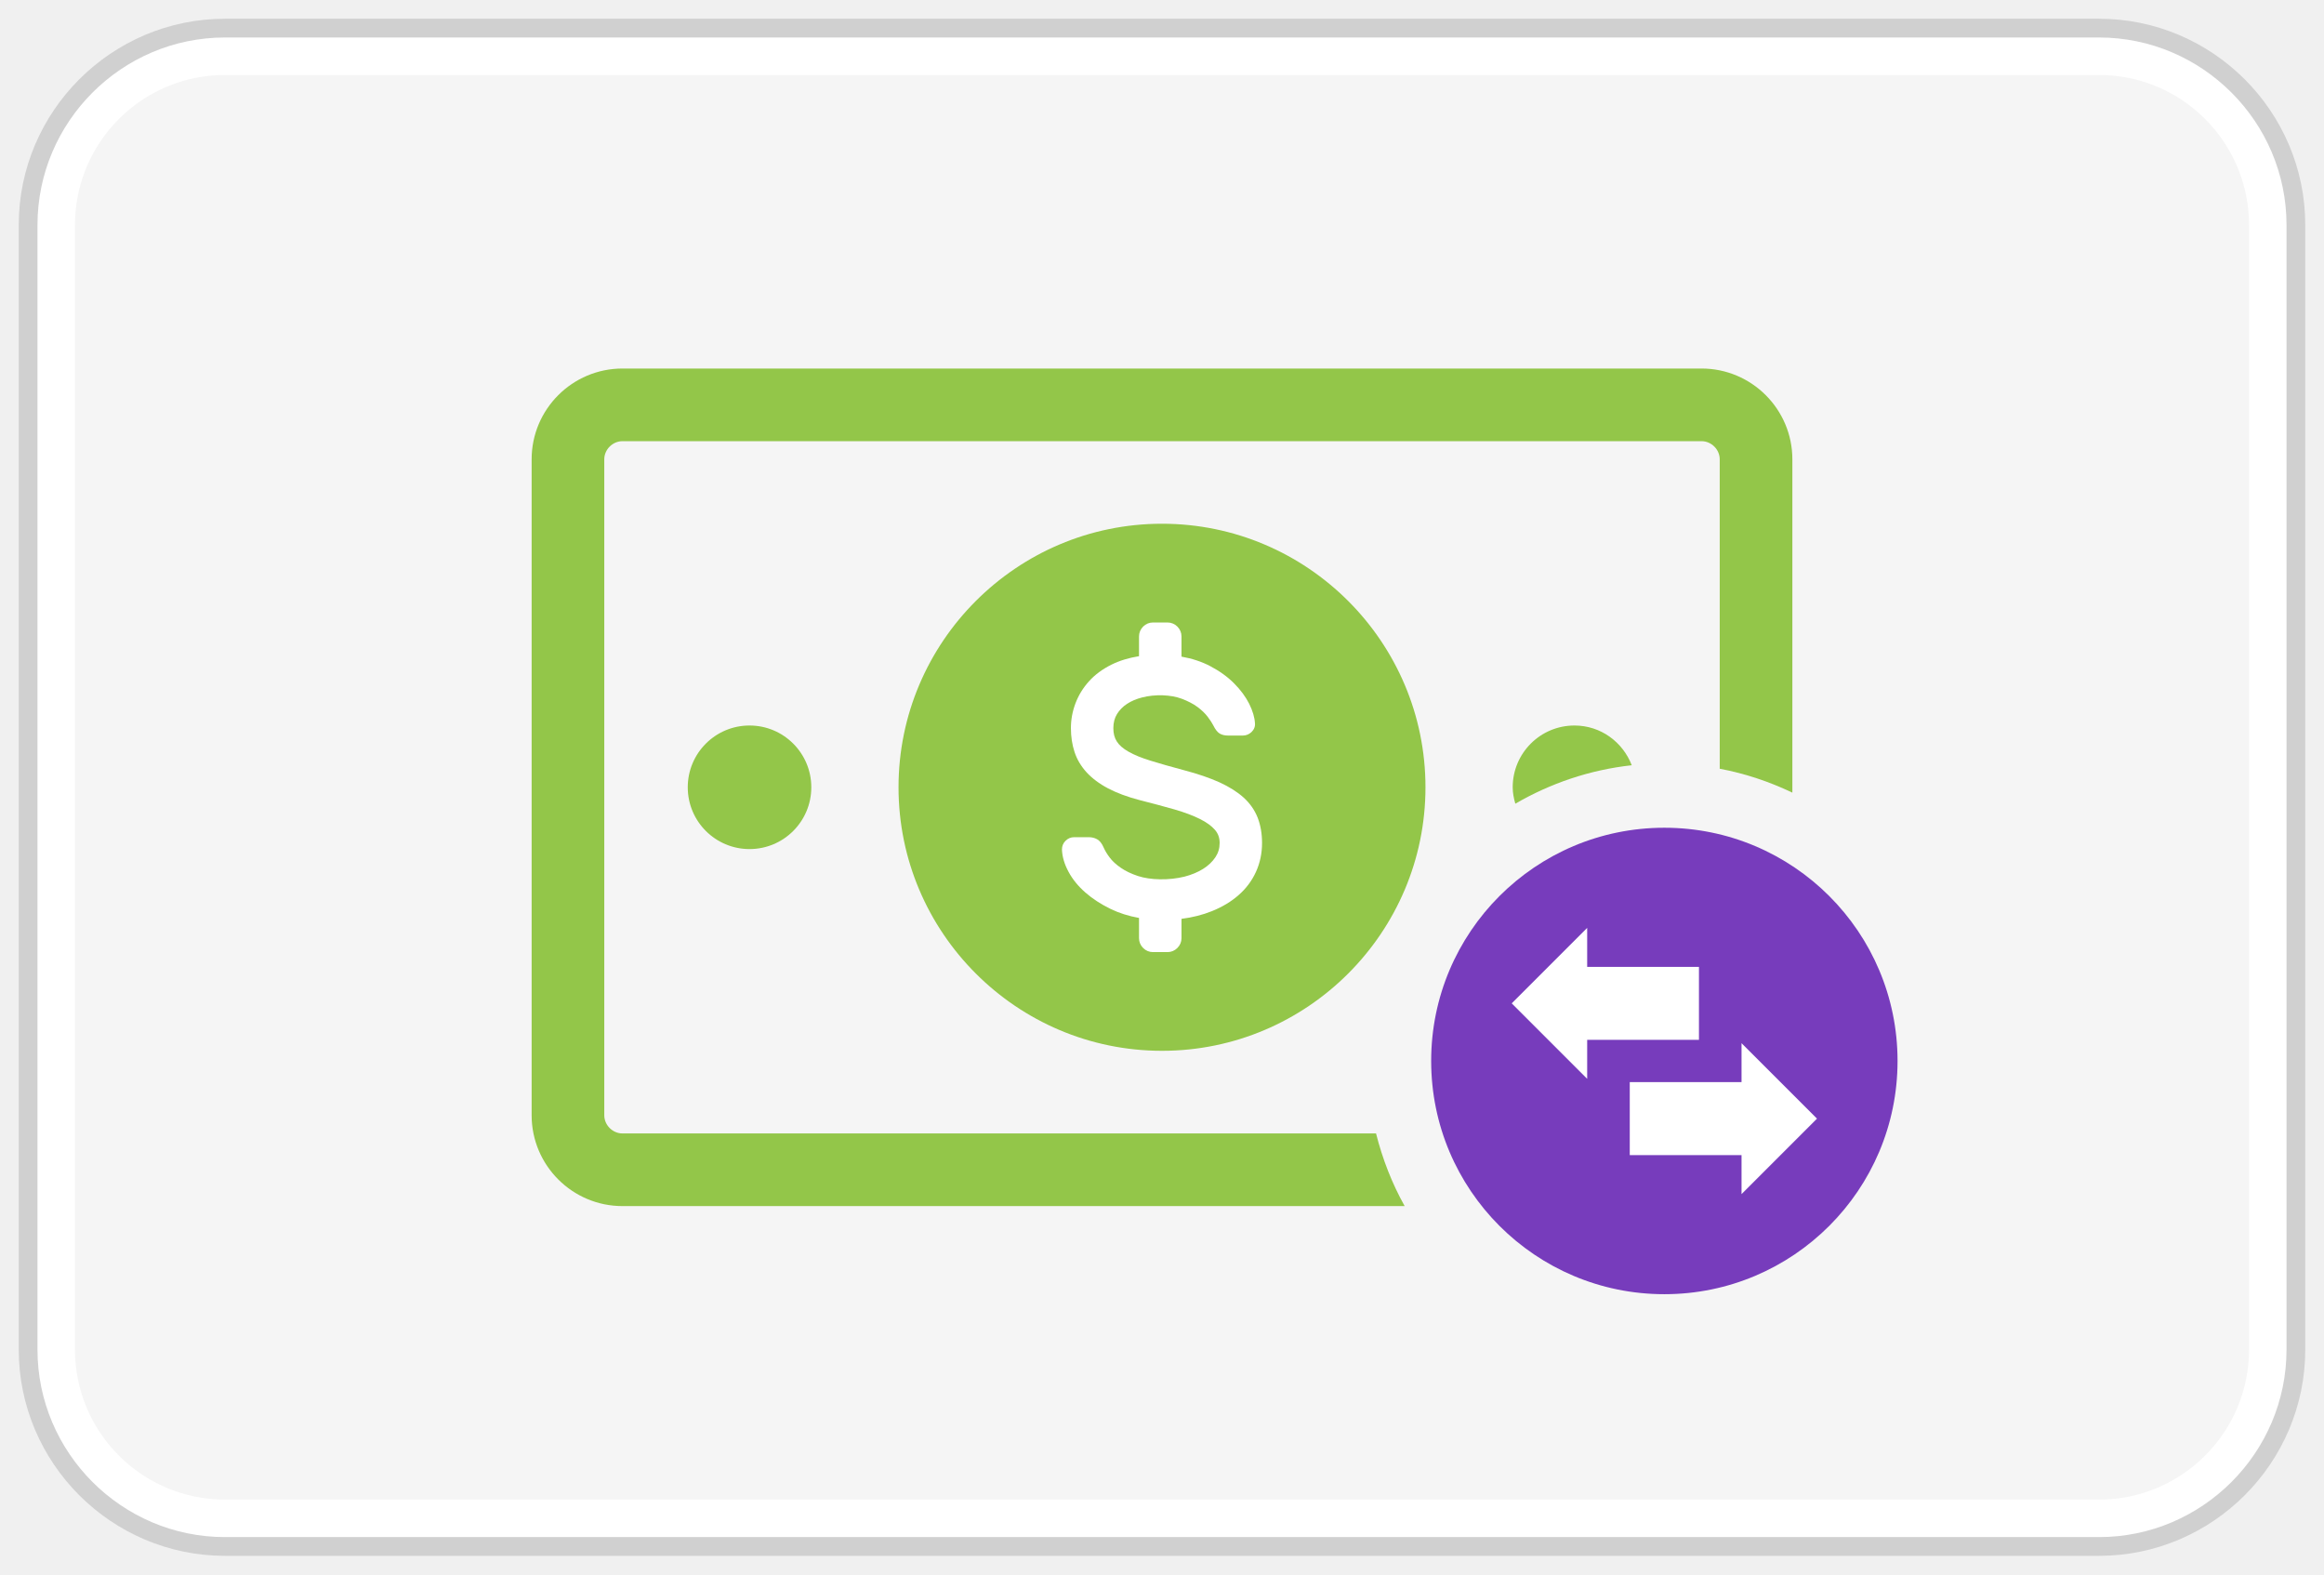
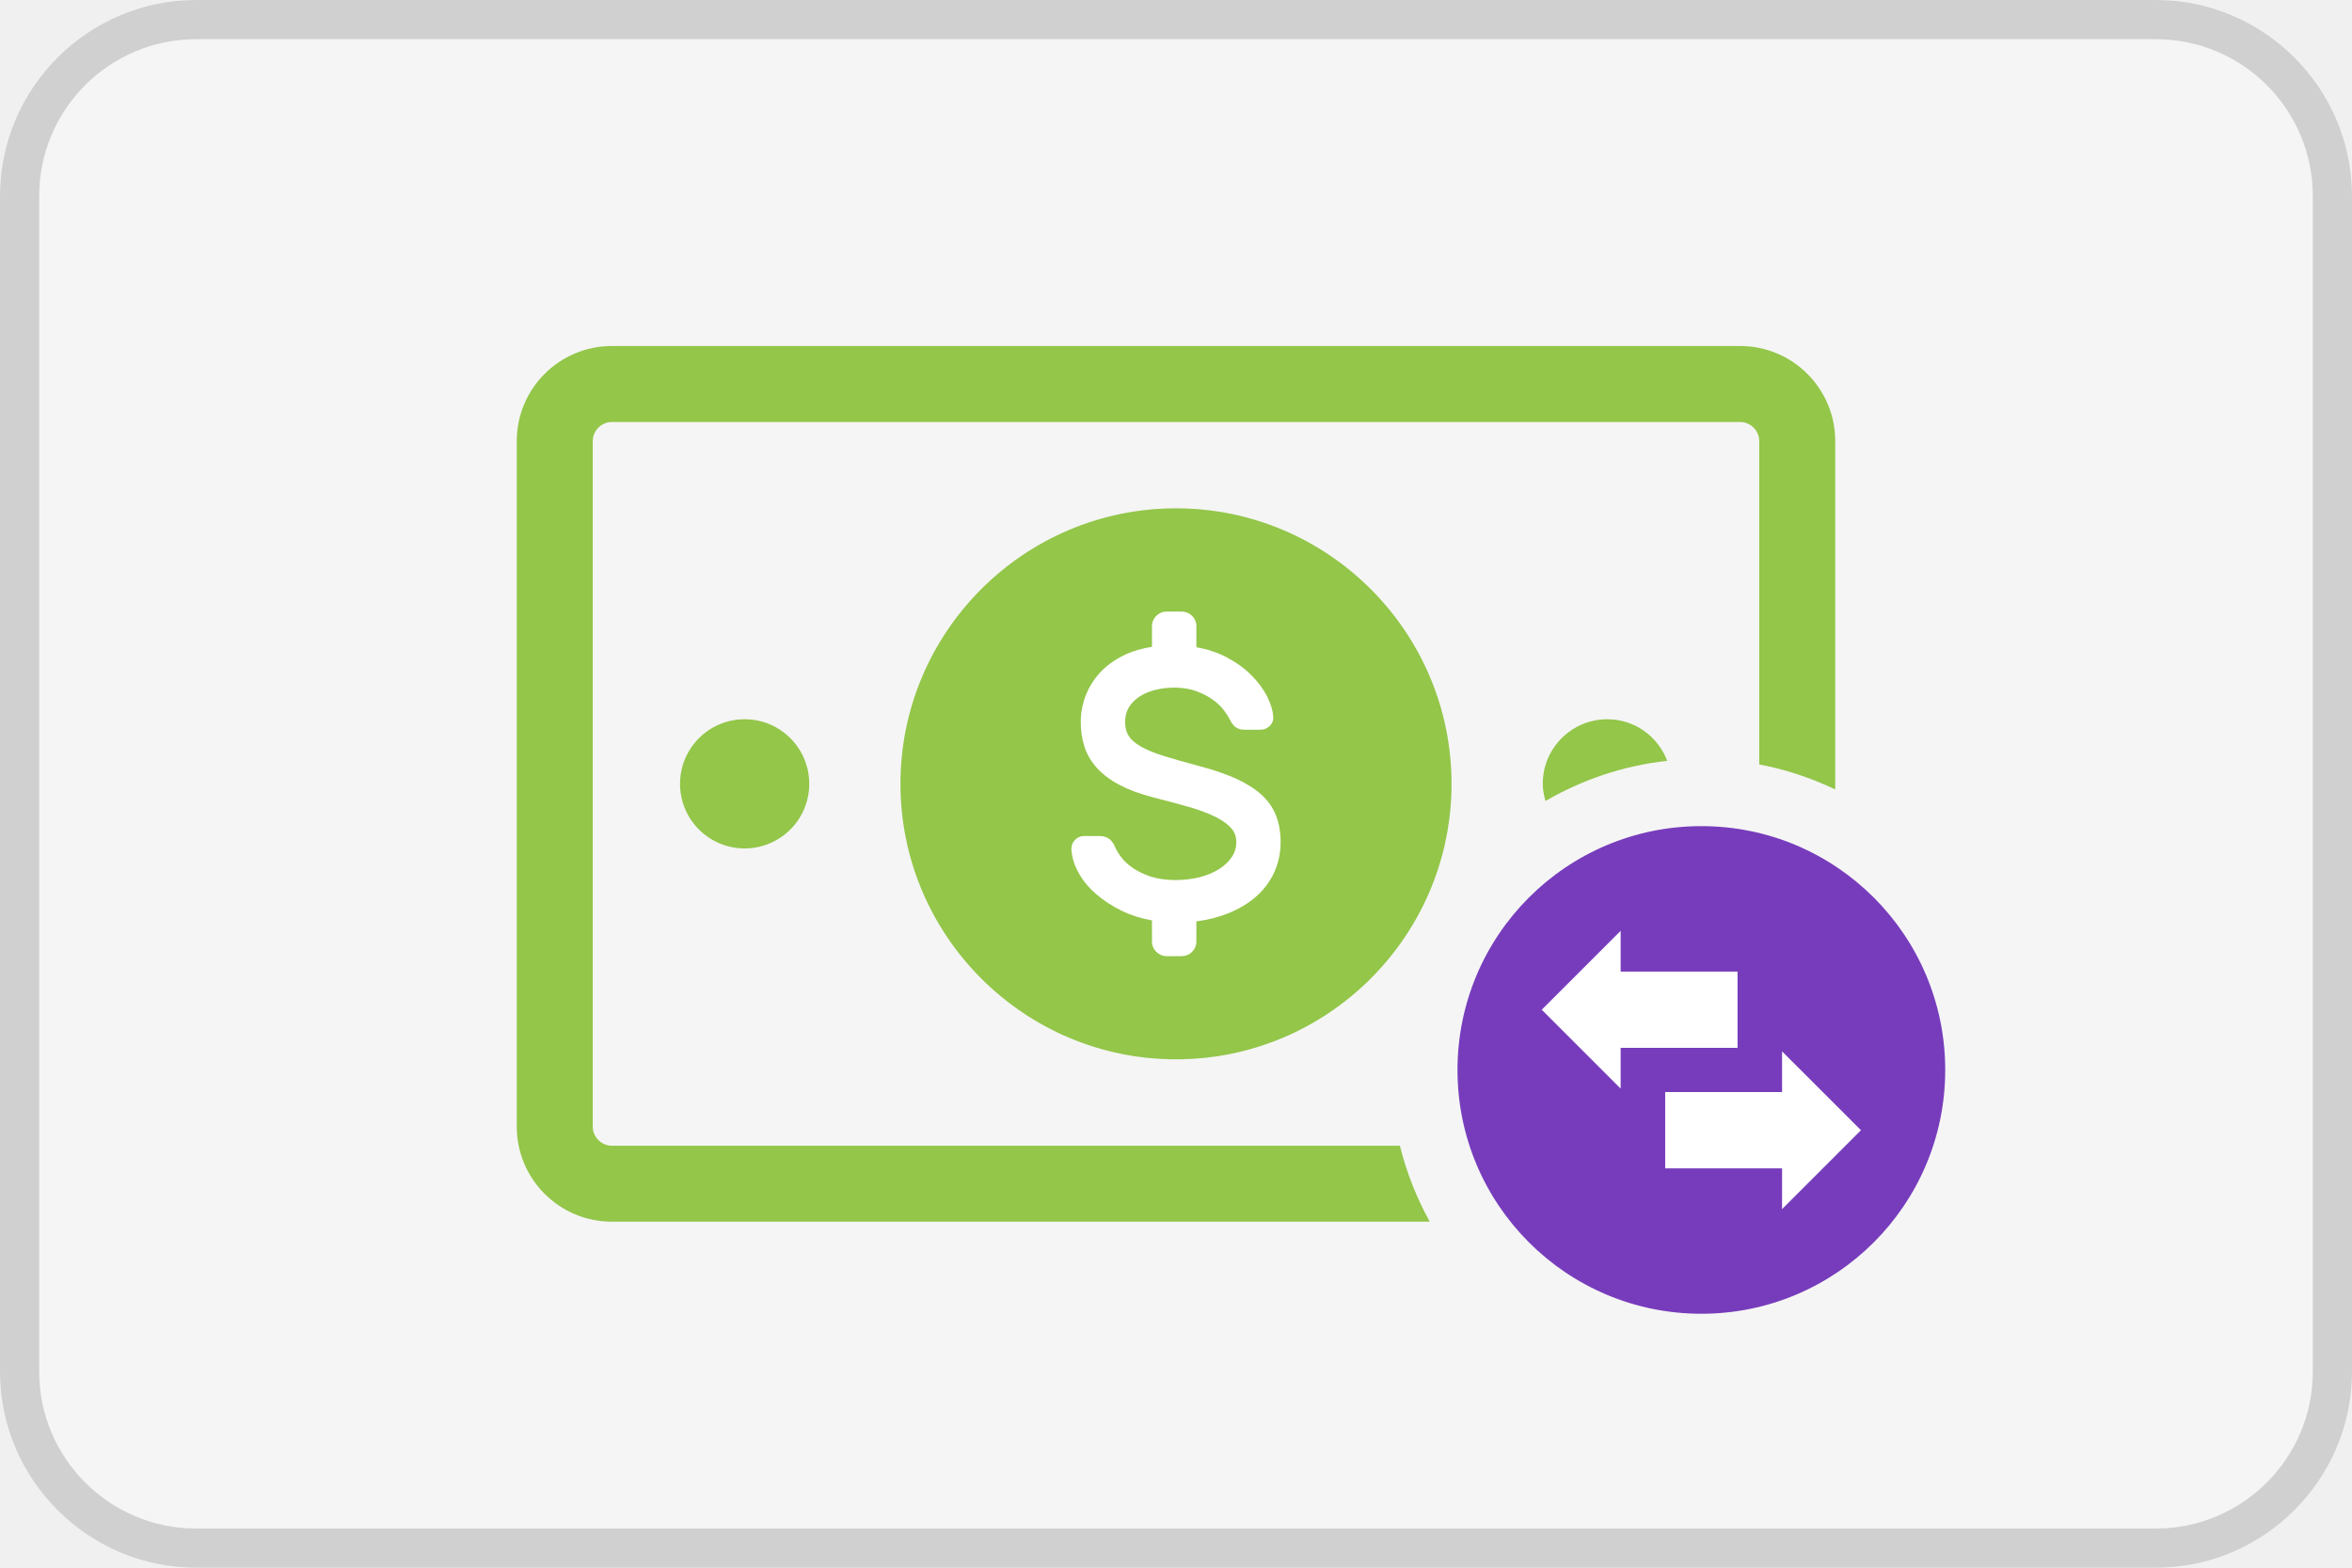
- <svg xmlns="http://www.w3.org/2000/svg" width="62px" height="42px" viewBox="0 0 62 42" version="1.1">
-   <defs />
-   <g id="Page-1" stroke="none" stroke-width="1" fill="none" fill-rule="evenodd">
-     <g id="deposito-bancario" transform="translate(1, 1)" fill-rule="nonzero">
-       <g>
-         <path d="M60,35 C60,37.75 57.75,40 55,40 L5,40 C2.25,40 0,37.75 0,35 L0,5 C0,2.25 2.25,0 5,0 L55,0 C57.75,0 60,2.25 60,5 L60,35 Z" id="Shape" stroke="#D0D0D0" fill="#F5F5F5" />
-         <path d="M55,0 L5,0 C2.25,0 0,2.25 0,5 L0,35 C0,37.75 2.25,40 5,40 L55,40 C57.75,40 60,37.75 60,35 L60,5 C60,2.25 57.75,0 55,0 Z M55,1 C57.206,1 59,2.794 59,5 L59,35 C59,37.206 57.206,39 55,39 L5,39 C2.794,39 1,37.206 1,35 L1,5 C1,2.794 2.794,1 5,1 L55,1 Z" id="Shape" fill="#FFFFFF" />
-         <circle id="Oval" fill="#773CBC" cx="43.402" cy="27.3" r="6.221" />
-         <polygon id="Shape" fill="#FFFFFF" points="44.325 26.736 44.325 24.79 41.343 24.79 41.343 23.75 39.33 25.763 41.343 27.776 41.343 26.736" />
-         <polygon id="Shape" fill="#FFFFFF" points="42.479 27.864 42.479 29.811 45.461 29.811 45.461 30.851 47.474 28.838 45.461 26.826 45.461 27.864" />
-         <path d="M30,12.97 C26.124,12.97 22.971,16.124 22.971,20 C22.971,23.875 26.125,27.029 30,27.029 C33.876,27.029 37.029,23.875 37.029,20 C37.029,16.124 33.876,12.97 30,12.97 Z" id="Shape" fill="#93C649" />
-         <path d="M32.552,20.81 C32.473,20.608 32.346,20.427 32.175,20.272 C32.008,20.122 31.792,19.986 31.532,19.867 C31.276,19.752 30.962,19.643 30.596,19.547 C30.242,19.453 29.942,19.367 29.696,19.291 C29.457,19.218 29.259,19.137 29.105,19.049 C28.96,18.967 28.855,18.875 28.794,18.777 C28.732,18.681 28.702,18.564 28.702,18.421 C28.702,18.278 28.735,18.152 28.799,18.047 C28.866,17.939 28.956,17.847 29.068,17.774 C29.184,17.698 29.319,17.642 29.468,17.604 C29.816,17.514 30.236,17.529 30.526,17.638 C30.693,17.701 30.835,17.775 30.95,17.86 C31.064,17.945 31.155,18.034 31.221,18.122 C31.291,18.216 31.34,18.291 31.368,18.348 C31.423,18.459 31.477,18.528 31.538,18.566 C31.599,18.602 31.672,18.62 31.765,18.62 L32.156,18.62 C32.241,18.62 32.321,18.589 32.386,18.528 C32.456,18.462 32.489,18.378 32.48,18.292 C32.472,18.137 32.42,17.962 32.325,17.77 C32.23,17.583 32.096,17.401 31.922,17.227 C31.75,17.053 31.535,16.899 31.286,16.768 C31.06,16.649 30.803,16.565 30.52,16.515 L30.52,15.975 C30.52,15.876 30.482,15.786 30.41,15.713 C30.337,15.642 30.247,15.604 30.148,15.604 L29.759,15.604 C29.659,15.604 29.569,15.642 29.497,15.713 C29.425,15.786 29.387,15.876 29.387,15.975 L29.387,16.503 C29.113,16.547 28.866,16.622 28.651,16.729 C28.41,16.849 28.209,16.998 28.051,17.174 C27.893,17.349 27.772,17.547 27.691,17.762 C27.61,17.977 27.57,18.198 27.57,18.421 C27.57,18.648 27.602,18.861 27.666,19.056 C27.73,19.254 27.84,19.438 27.989,19.602 C28.137,19.762 28.329,19.907 28.562,20.029 C28.793,20.151 29.073,20.255 29.397,20.34 C29.744,20.428 30.056,20.512 30.331,20.59 C30.599,20.668 30.828,20.753 31.011,20.845 C31.186,20.932 31.321,21.03 31.413,21.136 C31.497,21.233 31.538,21.346 31.538,21.485 C31.538,21.628 31.5,21.753 31.423,21.868 C31.343,21.987 31.233,22.091 31.096,22.177 C30.956,22.265 30.789,22.334 30.601,22.383 C30.188,22.486 29.686,22.476 29.357,22.366 C29.177,22.306 29.024,22.233 28.899,22.146 C28.776,22.061 28.678,21.971 28.607,21.877 C28.534,21.781 28.48,21.691 28.445,21.61 C28.396,21.497 28.337,21.422 28.265,21.384 C28.201,21.349 28.127,21.331 28.045,21.331 L27.655,21.331 C27.569,21.331 27.489,21.364 27.427,21.427 C27.364,21.488 27.331,21.567 27.331,21.659 C27.338,21.854 27.398,22.055 27.508,22.257 C27.614,22.455 27.765,22.64 27.956,22.807 C28.145,22.972 28.369,23.118 28.623,23.242 C28.852,23.354 29.11,23.436 29.387,23.485 L29.387,24.025 C29.387,24.124 29.425,24.215 29.497,24.287 C29.569,24.358 29.659,24.396 29.759,24.396 L30.148,24.396 C30.247,24.396 30.338,24.358 30.41,24.286 C30.482,24.214 30.52,24.124 30.52,24.025 L30.52,23.509 C30.813,23.472 31.086,23.403 31.333,23.303 C31.611,23.191 31.851,23.046 32.046,22.873 C32.245,22.699 32.4,22.491 32.507,22.255 C32.614,22.02 32.669,21.761 32.669,21.485 C32.669,21.237 32.63,21.011 32.552,20.81 Z" id="Shape" fill="#FFFFFF" />
-         <g id="Group" transform="translate(13, 8.5)" fill="#93C649">
-           <circle id="Oval" cx="5.996" cy="11.5" r="1.648" />
-           <path d="M22.71,20.733 L2.606,20.733 C2.343,20.733 2.121,20.511 2.121,20.248 L2.121,2.752 C2.121,2.49 2.343,2.268 2.606,2.268 L31.395,2.268 C31.657,2.268 31.879,2.49 31.879,2.752 L31.879,11.005 C32.56,11.133 33.209,11.352 33.817,11.643 L33.817,2.752 C33.817,1.417 32.73,0.33 31.395,0.33 L2.606,0.33 C1.27,0.33 0.183,1.416 0.183,2.752 L0.183,20.248 C0.183,21.584 1.27,22.671 2.606,22.671 L23.474,22.671 C23.137,22.069 22.883,21.418 22.71,20.733 Z" id="Shape" />
-           <path d="M29.532,10.912 C29.294,10.294 28.706,9.852 28.004,9.852 C27.093,9.852 26.356,10.59 26.356,11.5 C26.356,11.653 26.386,11.797 26.426,11.938 C27.358,11.396 28.409,11.035 29.532,10.912 Z" id="Shape" />
-         </g>
-       </g>
-     </g>
+ <svg xmlns="http://www.w3.org/2000/svg" width="60px" height="40px" viewBox="0 0 60 40" version="1.1">
+   <g id="Artboard" stroke="none" stroke-width="1" fill="none" fill-rule="evenodd">
+     <path d="M60,35 C60,37.75 57.75,40 55,40 L5,40 C2.25,40 0,37.75 0,35 L0,5 C0,2.25 2.25,0 5,0 L55,0 C57.75,0 60,2.25 60,5 L60,35 Z" id="Path" fill="#F5F5F5" />
+     <path d="M55,0 L5,0 C2.25,0 0,2.25 0,5 L0,35 C0,37.75 2.25,40 5,40 L55,40 C57.75,40 60,37.75 60,35 L60,5 C60,2.25 57.75,0 55,0 Z M55,1 C57.206,1 59,2.794 59,5 L59,35 C59,37.206 57.206,39 55,39 L5,39 C2.794,39 1,37.206 1,35 L1,5 C1,2.794 2.794,1 5,1 L55,1 Z" id="Shape" fill="#D0D0D0" fill-rule="nonzero" />
+     <circle id="Oval" fill="#773CBC" cx="43.402" cy="27.3" r="6.221" />
+     <polygon id="Shape" fill="#FFFFFF" points="44.325 26.736 44.325 24.79 41.343 24.79 41.343 23.75 39.33 25.763 41.343 27.776 41.343 26.736" />
+     <polygon id="Shape" fill="#FFFFFF" points="42.479 27.864 42.479 29.811 45.461 29.811 45.461 30.851 47.474 28.838 45.461 26.826 45.461 27.864" />
+     <path d="M30,12.97 C26.124,12.97 22.971,16.124 22.971,20 C22.971,23.875 26.125,27.029 30,27.029 C33.876,27.029 37.029,23.875 37.029,20 C37.029,16.124 33.876,12.97 30,12.97 Z" id="Shape" fill="#93C649" />
+     <path d="M32.552,20.81 C32.473,20.608 32.346,20.427 32.175,20.272 C32.008,20.122 31.792,19.986 31.532,19.867 C31.276,19.752 30.962,19.643 30.596,19.547 C30.242,19.453 29.942,19.367 29.696,19.291 C29.457,19.218 29.259,19.137 29.105,19.049 C28.96,18.967 28.855,18.875 28.794,18.777 C28.732,18.681 28.702,18.564 28.702,18.421 C28.702,18.278 28.735,18.152 28.799,18.047 C28.866,17.939 28.956,17.847 29.068,17.774 C29.184,17.698 29.319,17.642 29.468,17.604 C29.816,17.514 30.236,17.529 30.526,17.638 C30.693,17.701 30.835,17.775 30.95,17.86 C31.064,17.945 31.155,18.034 31.221,18.122 C31.291,18.216 31.34,18.291 31.368,18.348 C31.423,18.459 31.477,18.528 31.538,18.566 C31.599,18.602 31.672,18.62 31.765,18.62 L32.156,18.62 C32.241,18.62 32.321,18.589 32.386,18.528 C32.456,18.462 32.489,18.378 32.48,18.292 C32.472,18.137 32.42,17.962 32.325,17.77 C32.23,17.583 32.096,17.401 31.922,17.227 C31.75,17.053 31.535,16.899 31.286,16.768 C31.06,16.649 30.803,16.565 30.52,16.515 L30.52,15.975 C30.52,15.876 30.482,15.786 30.41,15.713 C30.337,15.642 30.247,15.604 30.148,15.604 L29.759,15.604 C29.659,15.604 29.569,15.642 29.497,15.713 C29.425,15.786 29.387,15.876 29.387,15.975 L29.387,16.503 C29.113,16.547 28.866,16.622 28.651,16.729 C28.41,16.849 28.209,16.998 28.051,17.174 C27.893,17.349 27.772,17.547 27.691,17.762 C27.61,17.977 27.57,18.198 27.57,18.421 C27.57,18.648 27.602,18.861 27.666,19.056 C27.73,19.254 27.84,19.438 27.989,19.602 C28.137,19.762 28.329,19.907 28.562,20.029 C28.793,20.151 29.073,20.255 29.397,20.34 C29.744,20.428 30.056,20.512 30.331,20.59 C30.599,20.668 30.828,20.753 31.011,20.845 C31.186,20.932 31.321,21.03 31.413,21.136 C31.497,21.233 31.538,21.346 31.538,21.485 C31.538,21.628 31.5,21.753 31.423,21.868 C31.343,21.987 31.233,22.091 31.096,22.177 C30.956,22.265 30.789,22.334 30.601,22.383 C30.188,22.486 29.686,22.476 29.357,22.366 C29.177,22.306 29.024,22.233 28.899,22.146 C28.776,22.061 28.678,21.971 28.607,21.877 C28.534,21.781 28.48,21.691 28.445,21.61 C28.396,21.497 28.337,21.422 28.265,21.384 C28.201,21.349 28.127,21.331 28.045,21.331 L27.655,21.331 C27.569,21.331 27.489,21.364 27.427,21.427 C27.364,21.488 27.331,21.567 27.331,21.659 C27.338,21.854 27.398,22.055 27.508,22.257 C27.614,22.455 27.765,22.64 27.956,22.807 C28.145,22.972 28.369,23.118 28.623,23.242 C28.852,23.354 29.11,23.436 29.387,23.485 L29.387,24.025 C29.387,24.124 29.425,24.215 29.497,24.287 C29.569,24.358 29.659,24.396 29.759,24.396 L30.148,24.396 C30.247,24.396 30.338,24.358 30.41,24.286 C30.482,24.214 30.52,24.124 30.52,24.025 L30.52,23.509 C30.813,23.472 31.086,23.403 31.333,23.303 C31.611,23.191 31.851,23.046 32.046,22.873 C32.245,22.699 32.4,22.491 32.507,22.255 C32.614,22.02 32.669,21.761 32.669,21.485 C32.669,21.237 32.63,21.011 32.552,20.81 Z" id="Shape" fill="#FFFFFF" />
+     <circle id="Oval" fill="#93C649" cx="18.996" cy="20" r="1.648" />
+     <path d="M35.711,29.233 L15.605,29.233 C15.343,29.233 15.121,29.011 15.121,28.748 L15.121,11.252 C15.121,10.989 15.343,10.768 15.605,10.768 L44.395,10.768 C44.657,10.768 44.879,10.989 44.879,11.252 L44.879,19.505 C45.56,19.634 46.209,19.852 46.817,20.143 L46.817,11.252 C46.817,9.916 45.73,8.829 44.395,8.829 L15.605,8.829 C14.27,8.829 13.183,9.916 13.183,11.252 L13.183,28.748 C13.183,30.084 14.27,31.171 15.605,31.171 L36.474,31.171 C36.138,30.569 35.883,29.918 35.711,29.233 Z" id="Shape" fill="#93C649" />
+     <path d="M42.532,19.413 C42.294,18.794 41.706,18.352 41.004,18.352 C40.093,18.352 39.356,19.09 39.356,20 C39.356,20.153 39.386,20.297 39.426,20.438 C40.358,19.896 41.408,19.535 42.532,19.413 Z" id="Shape" fill="#93C649" />
  </g>
</svg>
